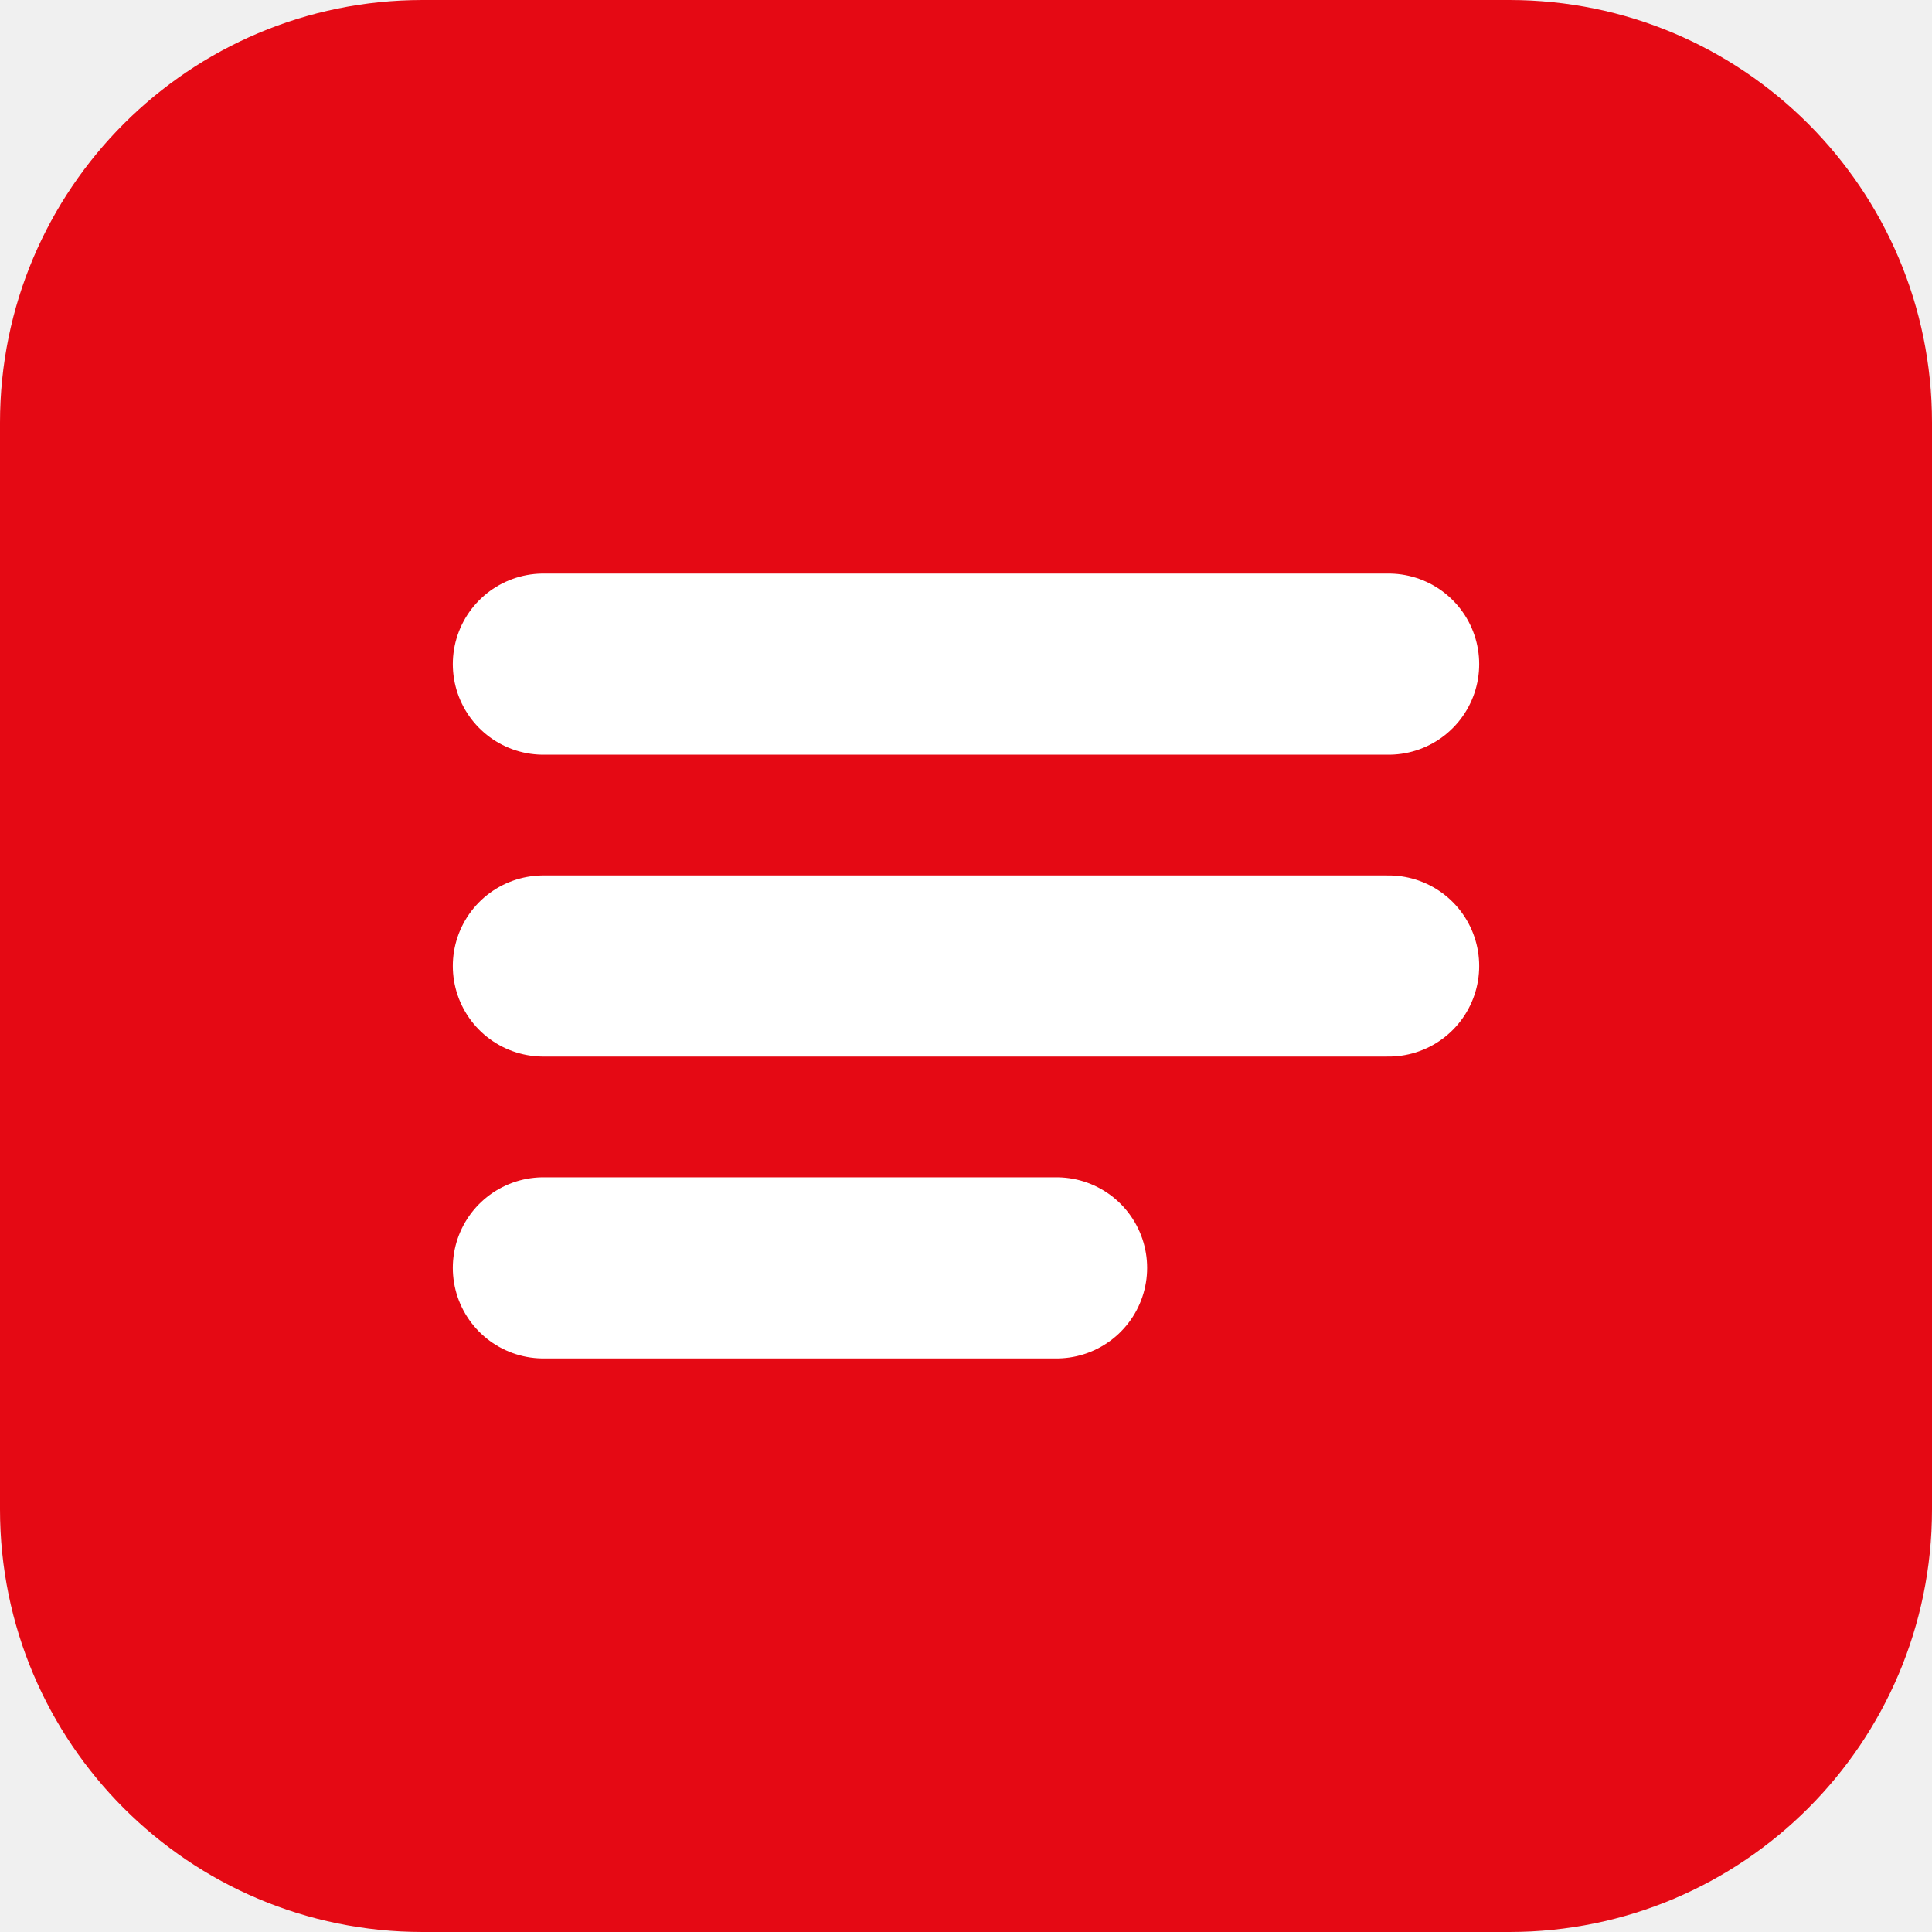
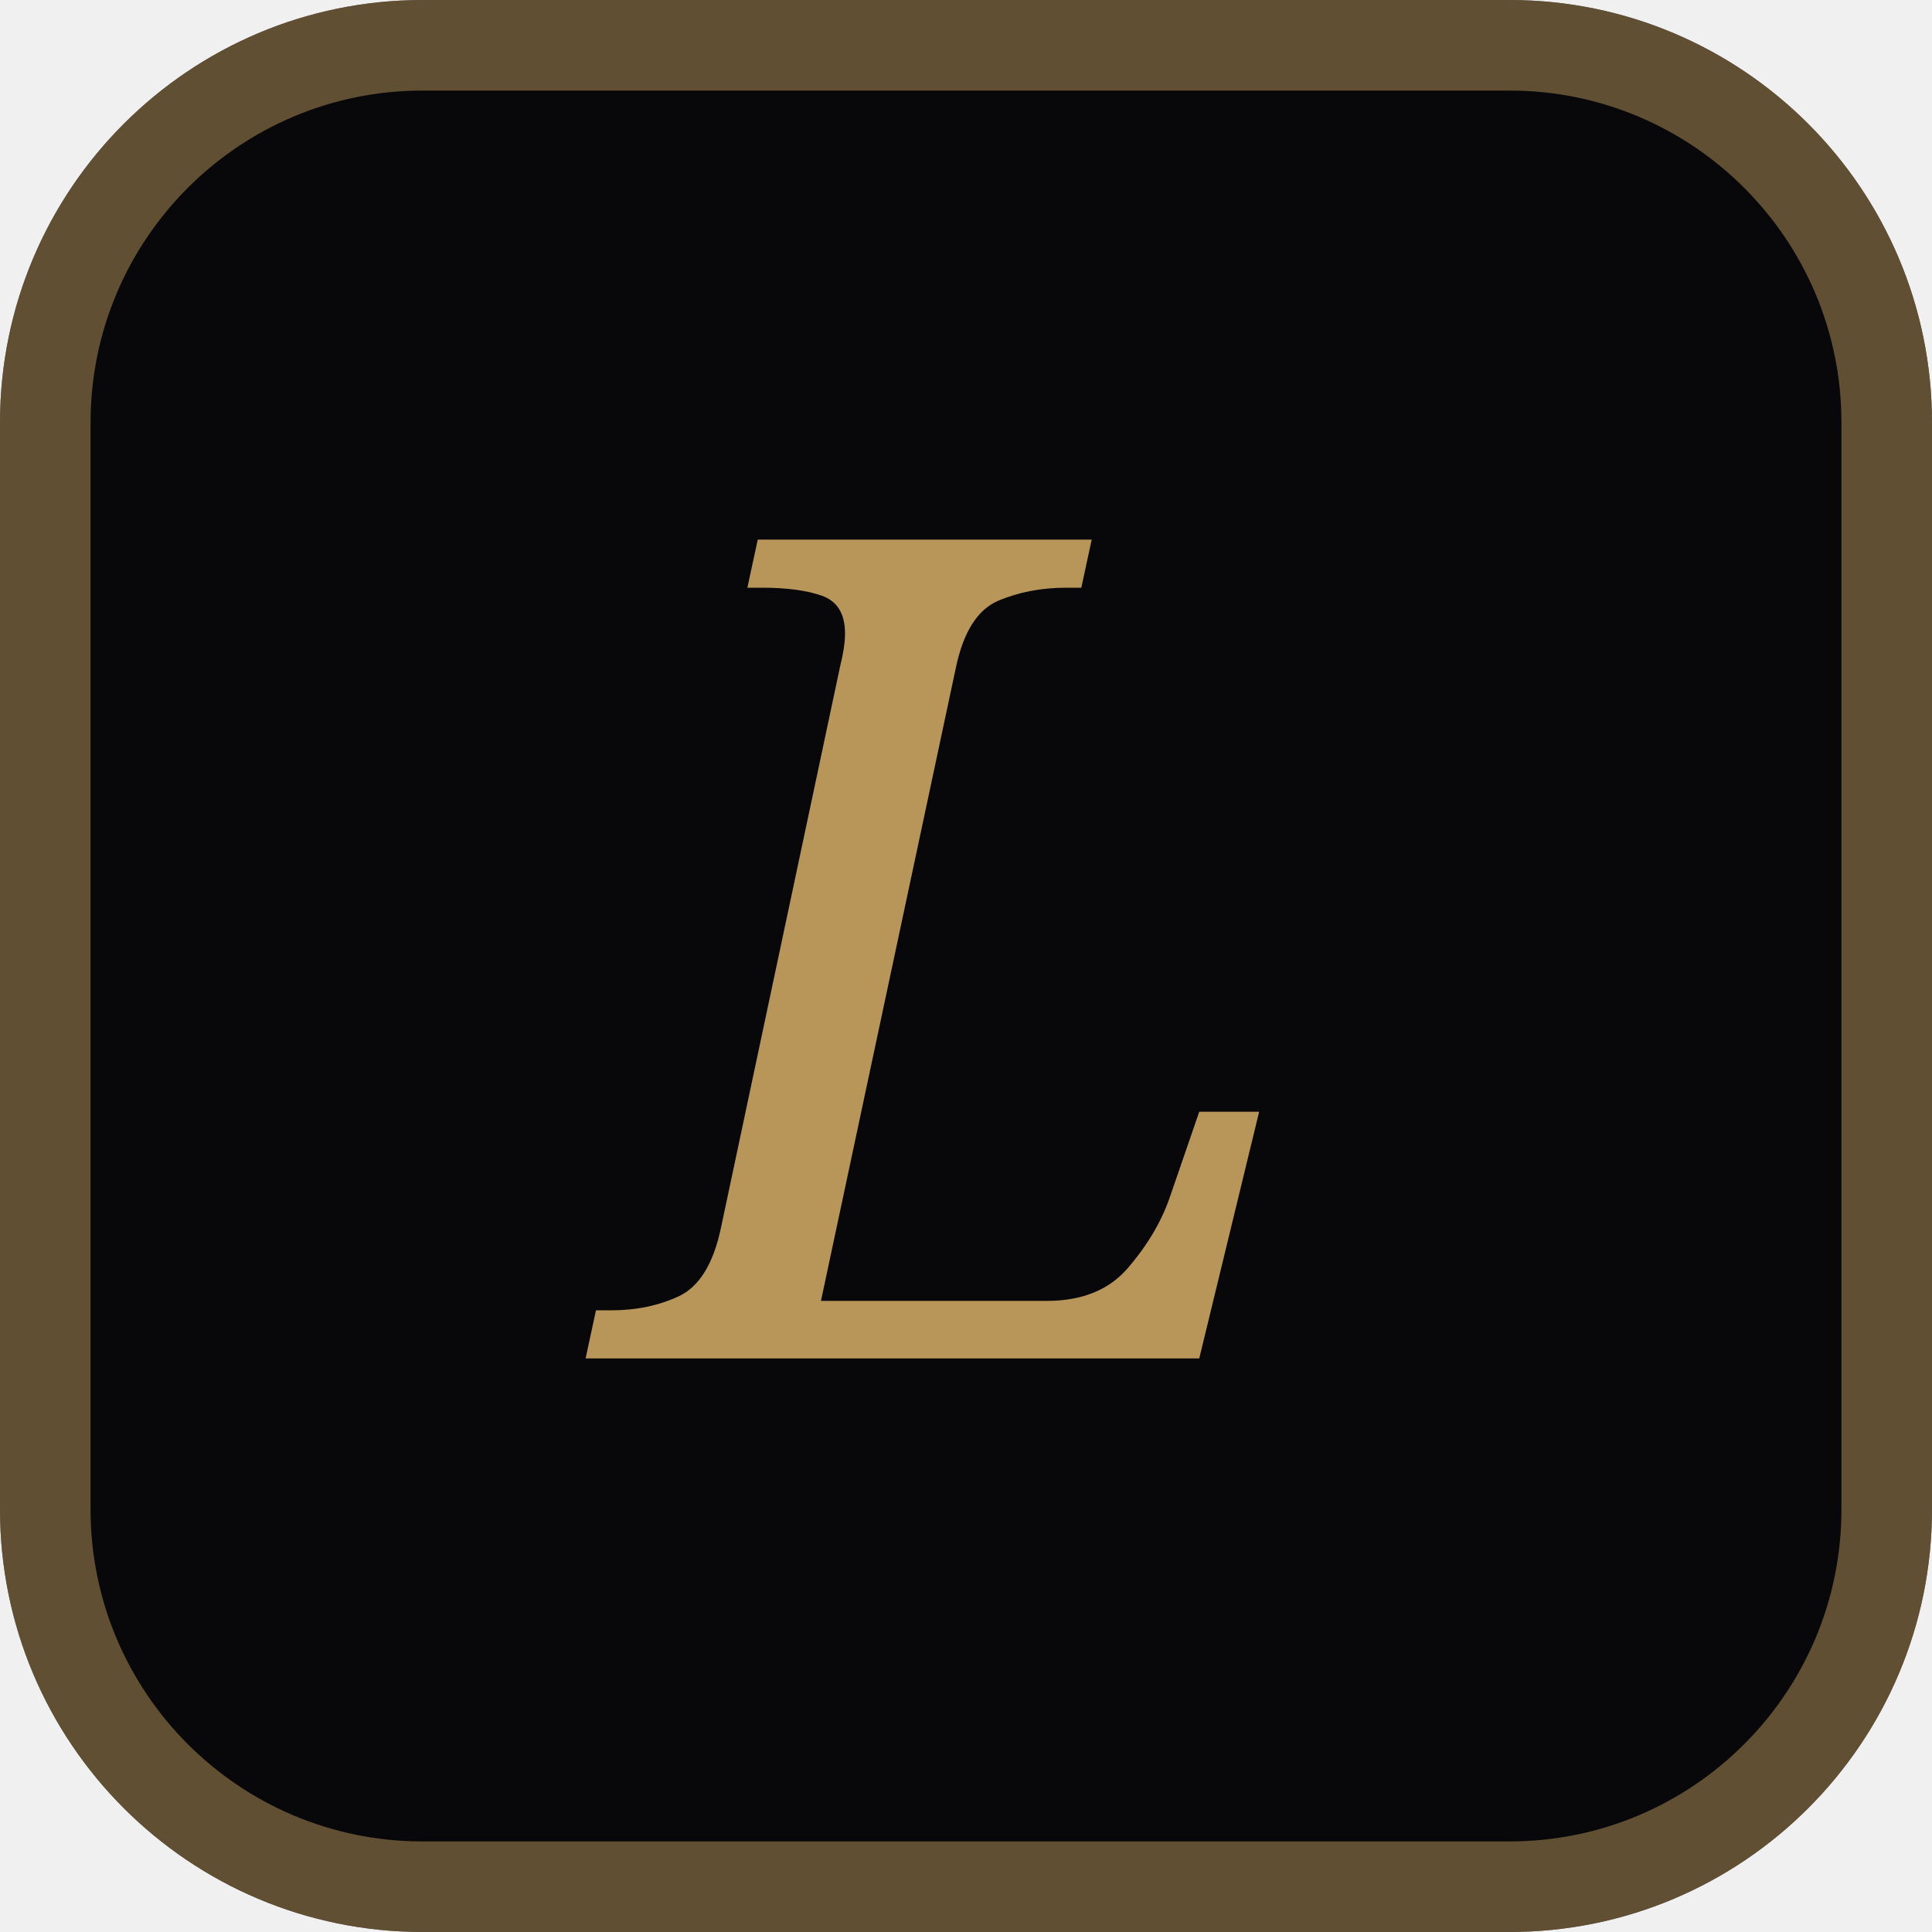
<svg xmlns="http://www.w3.org/2000/svg" viewBox="0 0 64 64">
-   <rect width="64" height="64" rx="14" fill="#e50914" />
-   <path d="M18 22h28M18 32h28M18 42h17" stroke="#fff" stroke-width="6" stroke-linecap="round" />
+   <rect width="64" height="64" rx="14" fill="#08080a" />
+   <rect x="1.5" y="1.5" width="61" height="61" rx="12.5" fill="none" stroke="#b8965a" stroke-opacity=".5" stroke-width="3" />
+   <text x="32" y="45" text-anchor="middle" font-family="Georgia,serif" font-style="italic" font-size="38" fill="#b8965a">L</text>
</svg>
